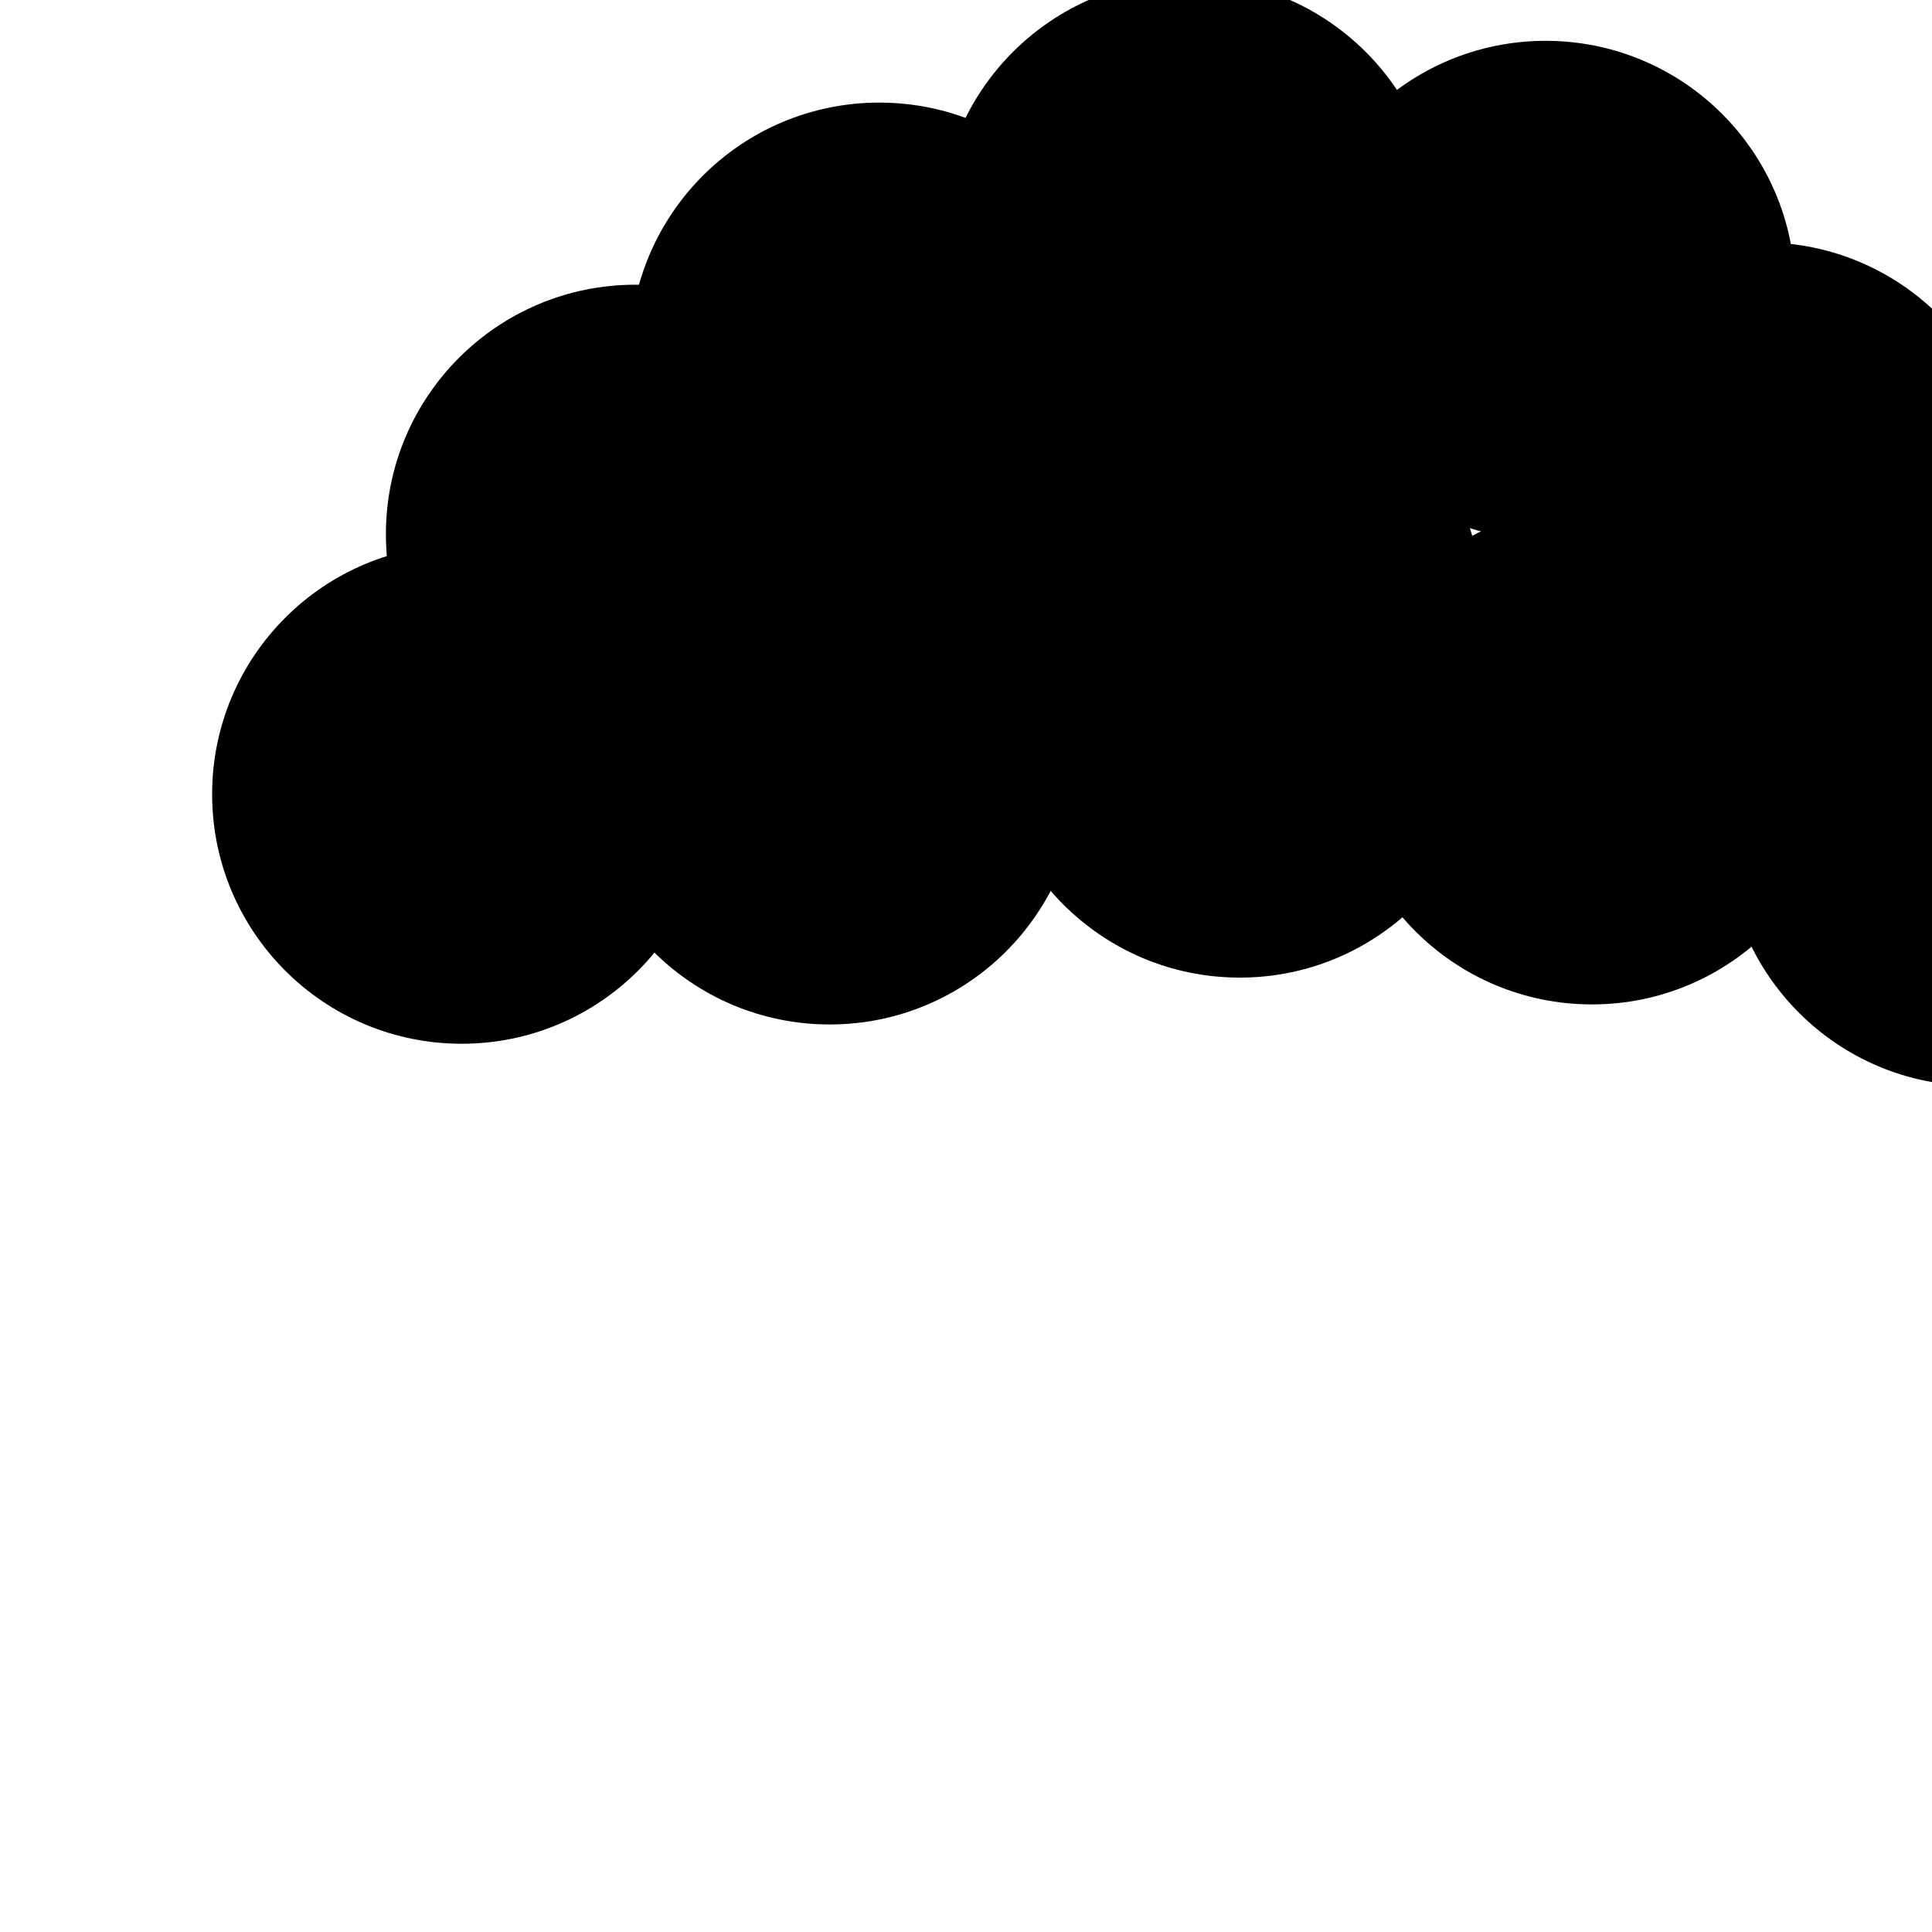
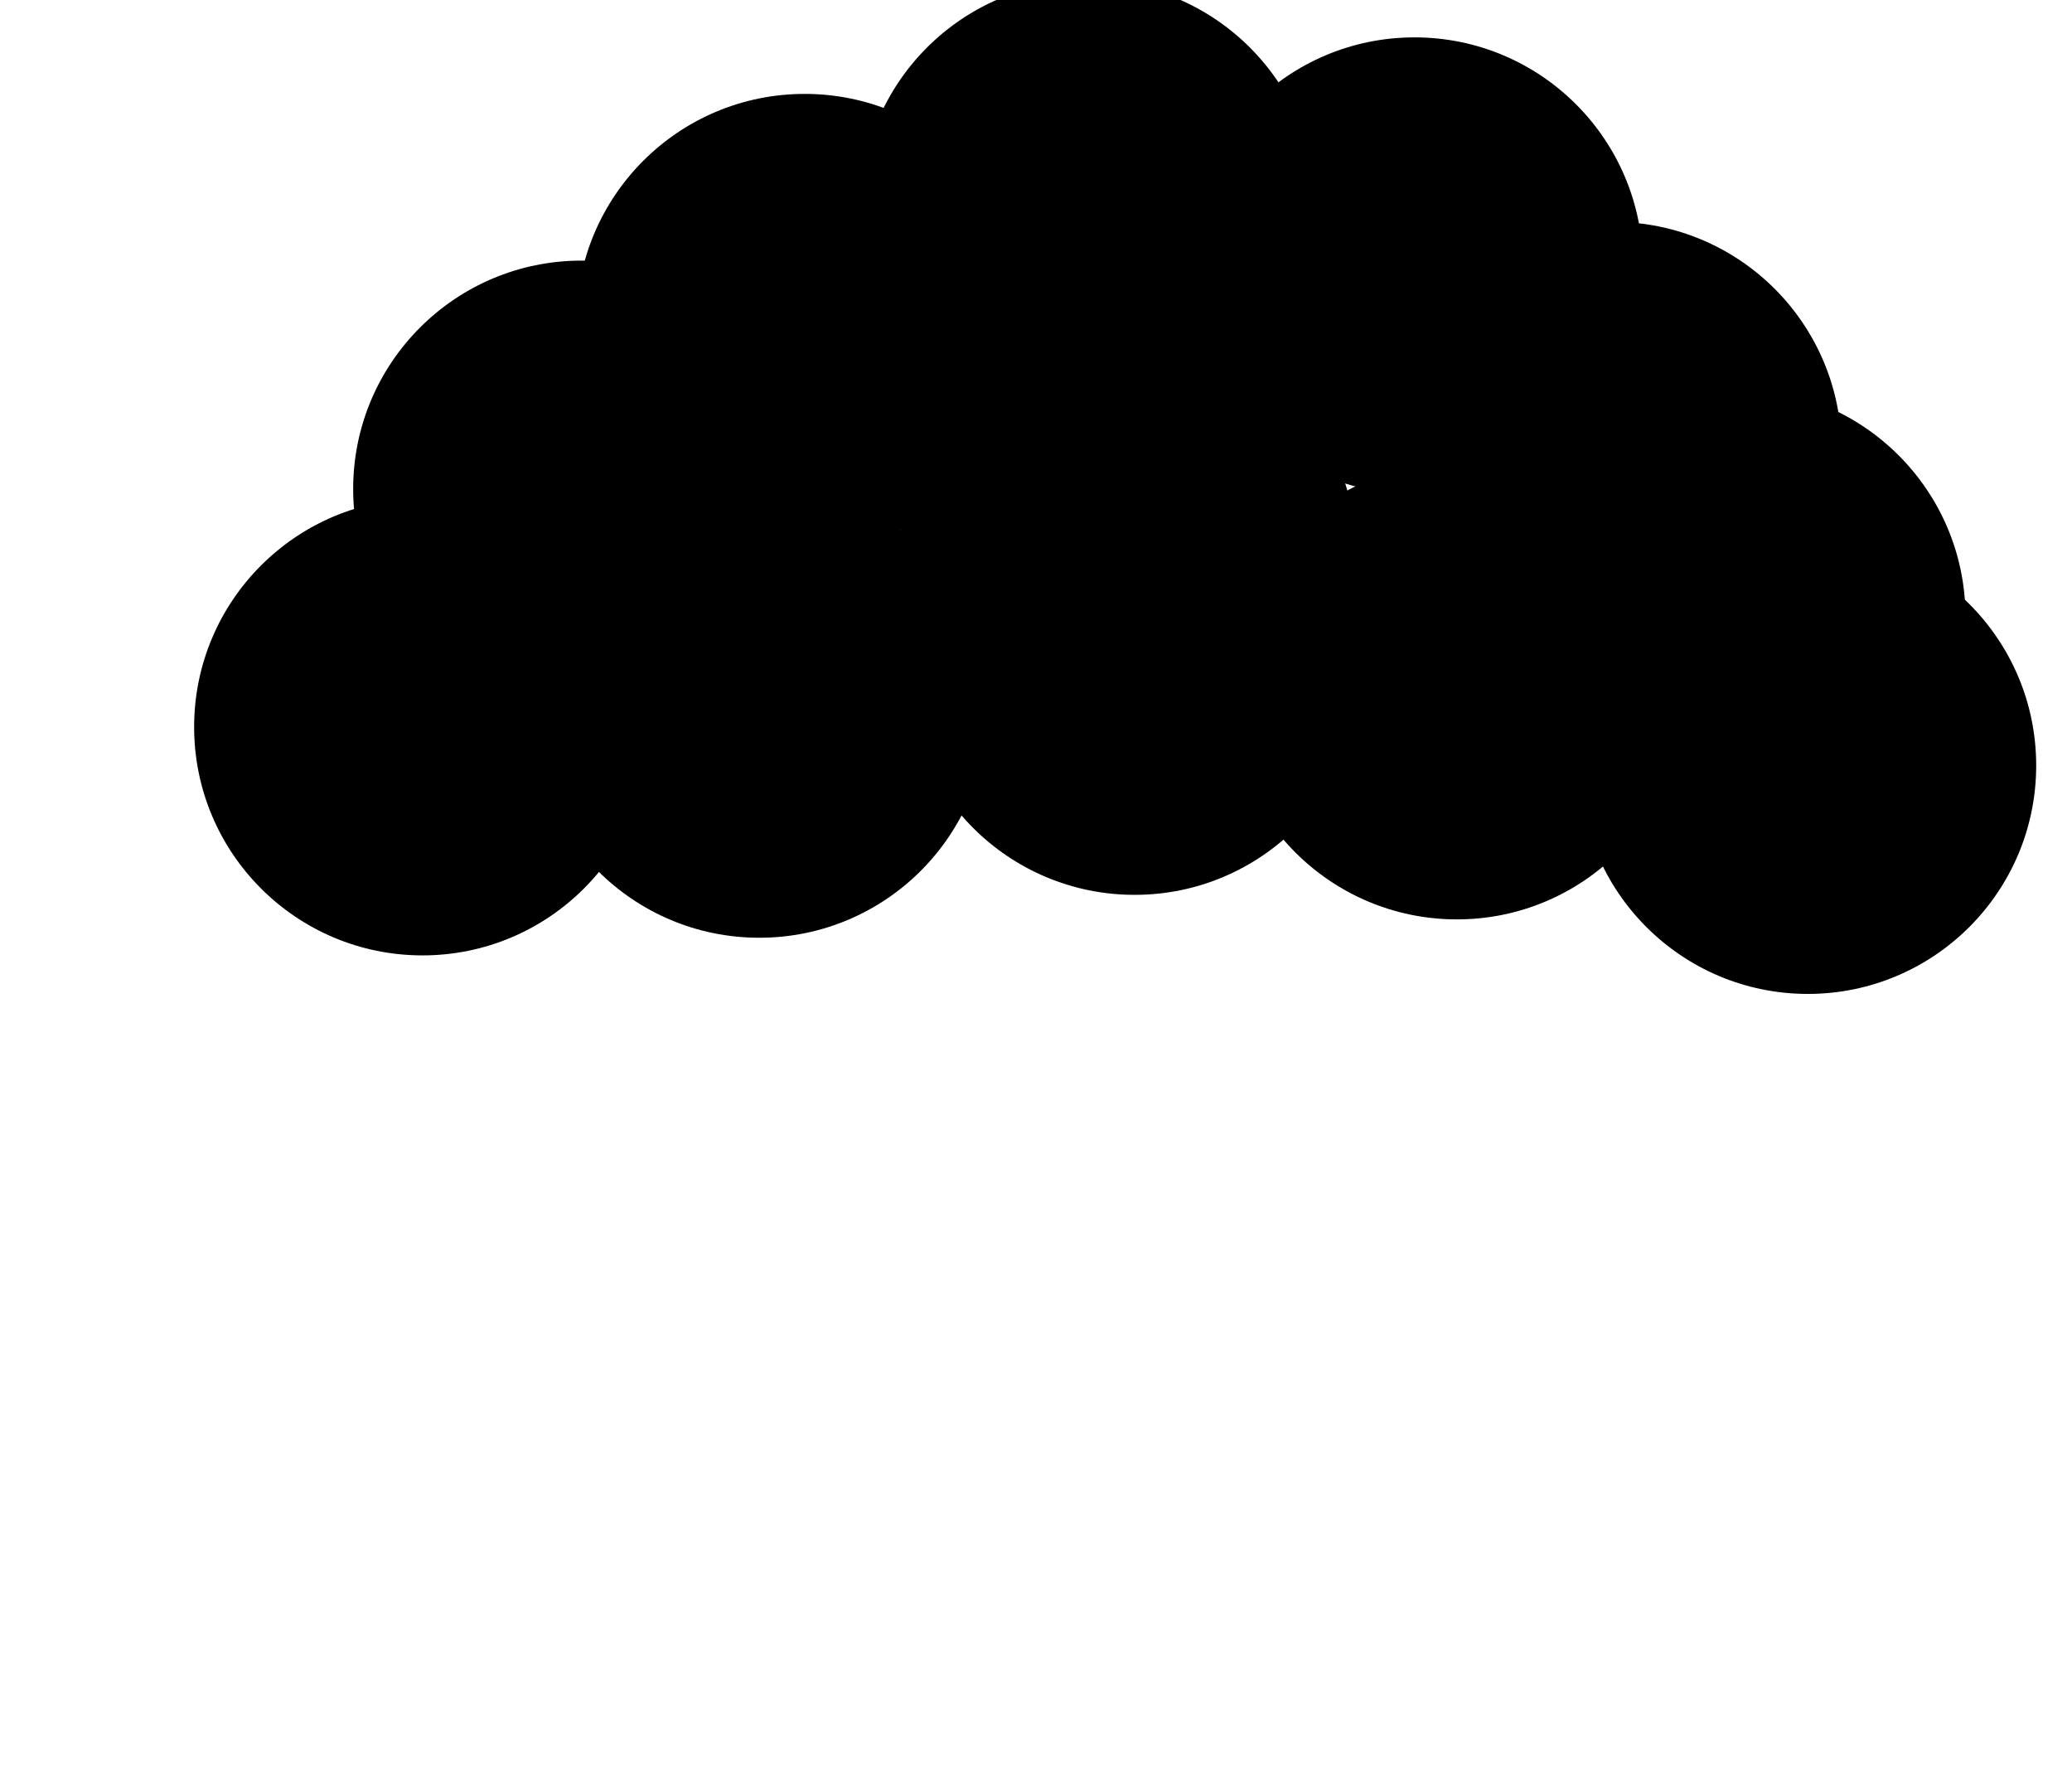
- <svg xmlns="http://www.w3.org/2000/svg" viewBox="0 0 128 128" width="128" height="128" role="img">
+ <svg xmlns="http://www.w3.org/2000/svg" viewBox="0 0 150 128" width="150" height="128" role="img">
  <g data-layer="1">
    <circle cx="54.968" cy="51.342" r="16.032" fill="#000000" stroke="#000000" stroke-width="1" opacity="1" data-start="0" data-end="9999" data-layer="1" class="" />
    <circle cx="82.678" cy="4.645" r="0" fill="#000000" stroke="#000000" stroke-width="1" opacity="1" data-start="0" data-end="9999" data-layer="1" class="" />
    <circle cx="30.586" cy="52.619" r="16.032" fill="#000000" stroke="#000000" stroke-width="1" opacity="1" data-start="0" data-end="9999" data-layer="1" class="" />
    <circle cx="81.639" cy="40.04" r="16.032" fill="#000000" stroke="#000000" stroke-width="1" opacity="1" data-start="0" data-end="9999" data-layer="1" class="" />
    <circle cx="116.784" cy="32.592" r="16.032" fill="#000000" stroke="#000000" stroke-width="1" opacity="1" data-start="0" data-end="9999" data-layer="1" class="" />
    <circle cx="82.139" cy="48.237" r="16.032" fill="#000000" stroke="#000000" stroke-width="1" opacity="1" data-start="0" data-end="9999" data-layer="1" class="" />
    <circle cx="102.402" cy="19.237" r="16.032" fill="#000000" stroke="#000000" stroke-width="1" opacity="1" data-start="0" data-end="9999" data-layer="1" class="" />
    <circle cx="130.876" cy="55.408" r="16.032" fill="#000000" stroke="#000000" stroke-width="1" opacity="1" data-start="0" data-end="9999" data-layer="1" class="" />
    <circle cx="105.468" cy="50.013" r="16.032" fill="#000000" stroke="#000000" stroke-width="1" opacity="1" data-start="0" data-end="9999" data-layer="1" class="" />
    <circle cx="125.757" cy="44.645" r="16.032" fill="#000000" stroke="#000000" stroke-width="1" opacity="1" data-start="0" data-end="9999" data-layer="1" class="" />
    <circle cx="78.797" cy="15.132" r="16.032" fill="#000000" stroke="#000000" stroke-width="1" opacity="1" data-start="0" data-end="9999" data-layer="1" class="" />
    <circle cx="42.099" cy="35.395" r="16.032" fill="#000000" stroke="#000000" stroke-width="1" opacity="1" data-start="0" data-end="9999" data-layer="1" class="" />
    <circle cx="58.257" cy="23.329" r="16.032" fill="#000000" stroke="#000000" stroke-width="1" opacity="1" data-start="0" data-end="9999" data-layer="1" class="" />
  </g>
</svg>
